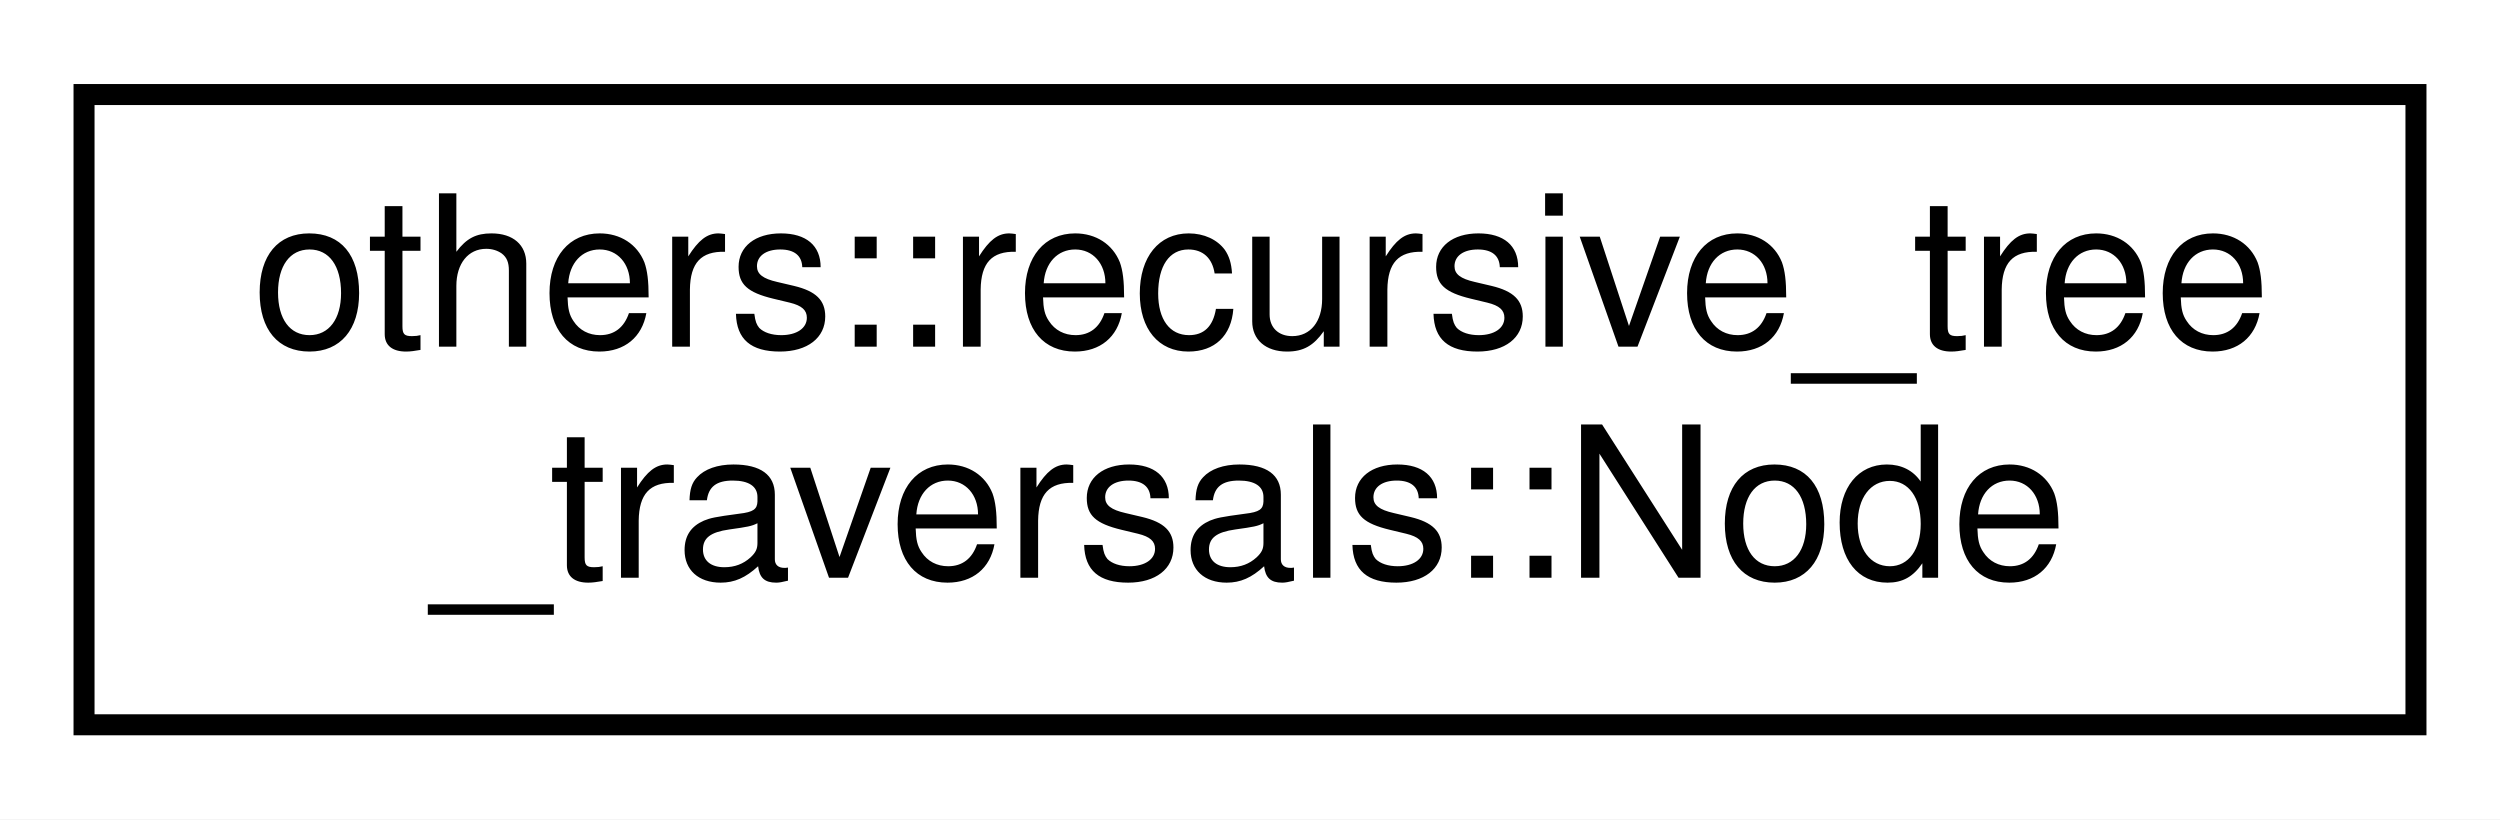
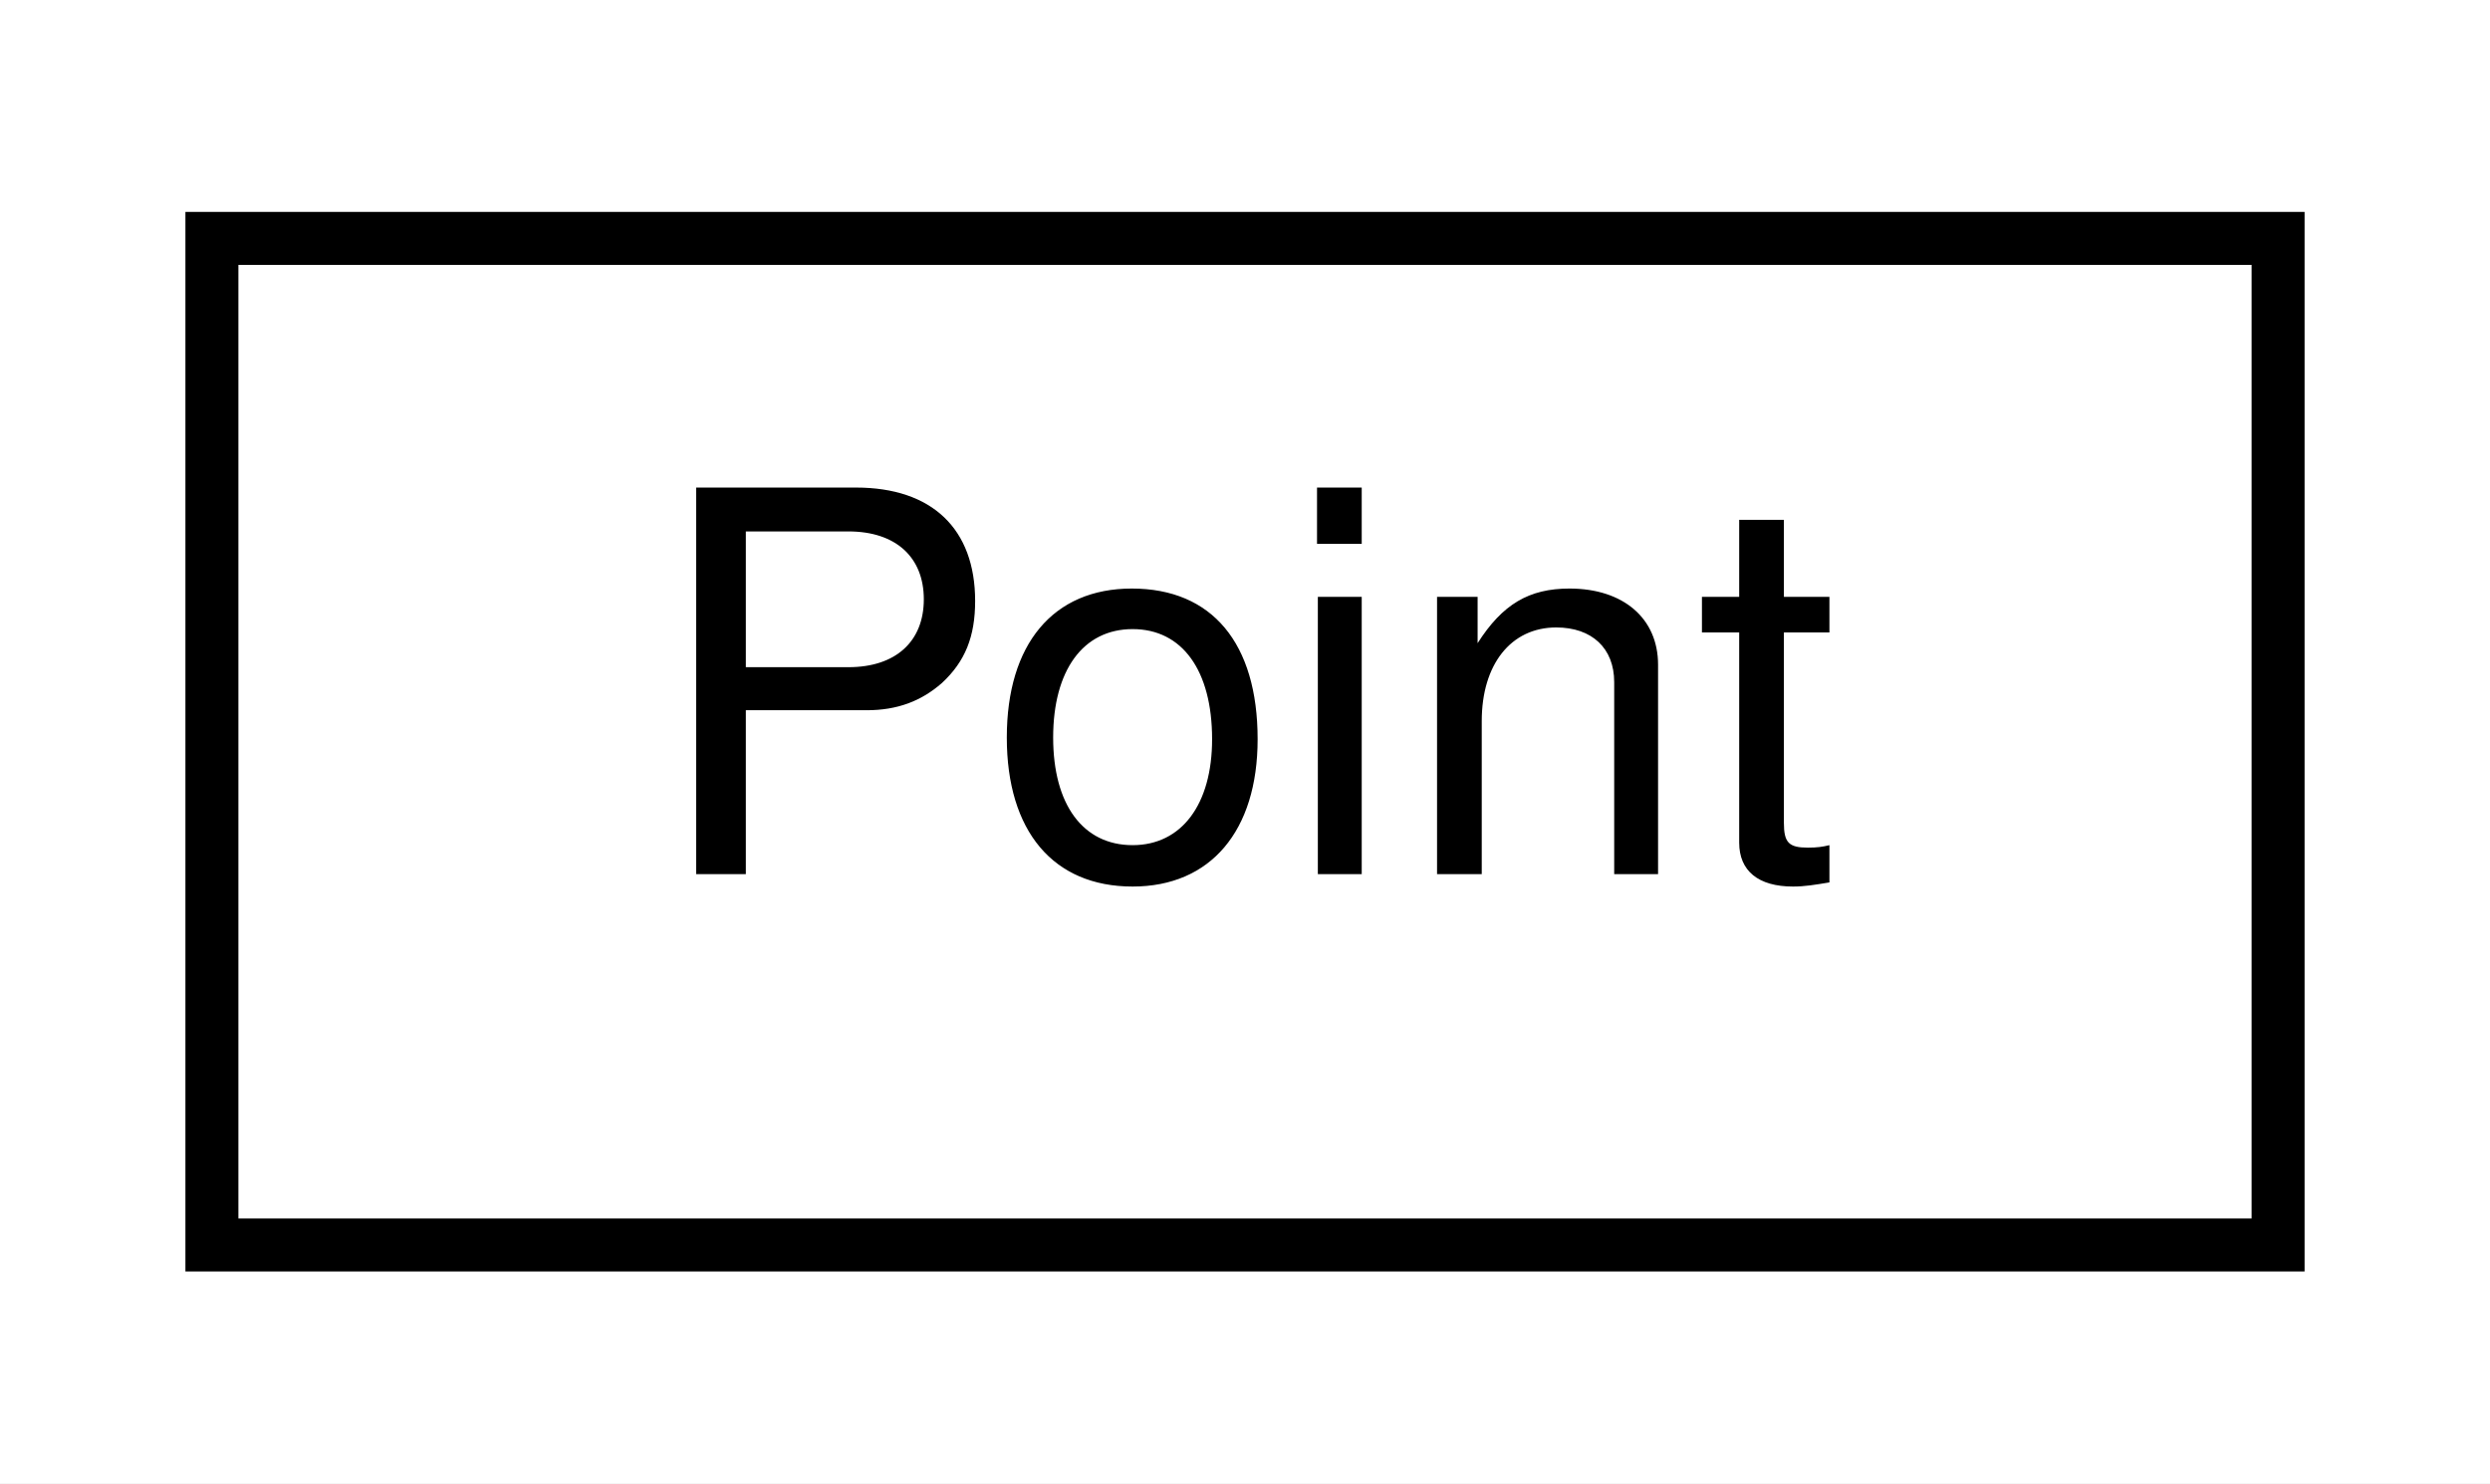
- <svg xmlns="http://www.w3.org/2000/svg" xmlns:xlink="http://www.w3.org/1999/xlink" width="119pt" height="39pt" viewBox="0.00 0.00 119.00 39.00">
-   <g id="graph0" class="graph" transform="scale(1 1) rotate(0) translate(4 35)">
-     <polygon fill="white" stroke="transparent" points="-4,4 -4,-35 115,-35 115,4 -4,4" />
+ <svg xmlns="http://www.w3.org/2000/svg" xmlns:xlink="http://www.w3.org/1999/xlink" width="47pt" height="28pt" viewBox="0.00 0.00 47.00 28.00">
+   <g id="graph0" class="graph" transform="scale(1 1) rotate(0) translate(4 24)">
+     <polygon fill="white" stroke="transparent" points="-4,4 -4,-24 43,-24 43,4 -4,4" />
    <g id="node1" class="node">
      <g id="a_node1">
-         <a xlink:href="d9/df7/structothers_1_1recursive__tree__traversals_1_1_node.html" target="_top" xlink:title="The structure to hold Nodes of the tree.">
-           <polygon fill="white" stroke="black" points="0,-0.5 0,-30.5 111,-30.5 111,-0.5 0,-0.5" />
-           <text text-anchor="start" x="8" y="-18.5" font-family="Helvetica,sans-Serif" font-size="10.00">others::recursive_tree</text>
-           <text text-anchor="middle" x="55.5" y="-7.5" font-family="Helvetica,sans-Serif" font-size="10.00">_traversals::Node</text>
+         <a xlink:href="d8/dc8/struct_point.html" target="_top" xlink:title=" ">
+           <polygon fill="white" stroke="black" points="0,-0.5 0,-19.5 39,-19.5 39,-0.5 0,-0.5" />
+           <text text-anchor="middle" x="19.5" y="-7.5" font-family="Helvetica,sans-Serif" font-size="10.00">Point</text>
        </a>
      </g>
    </g>
  </g>
</svg>
